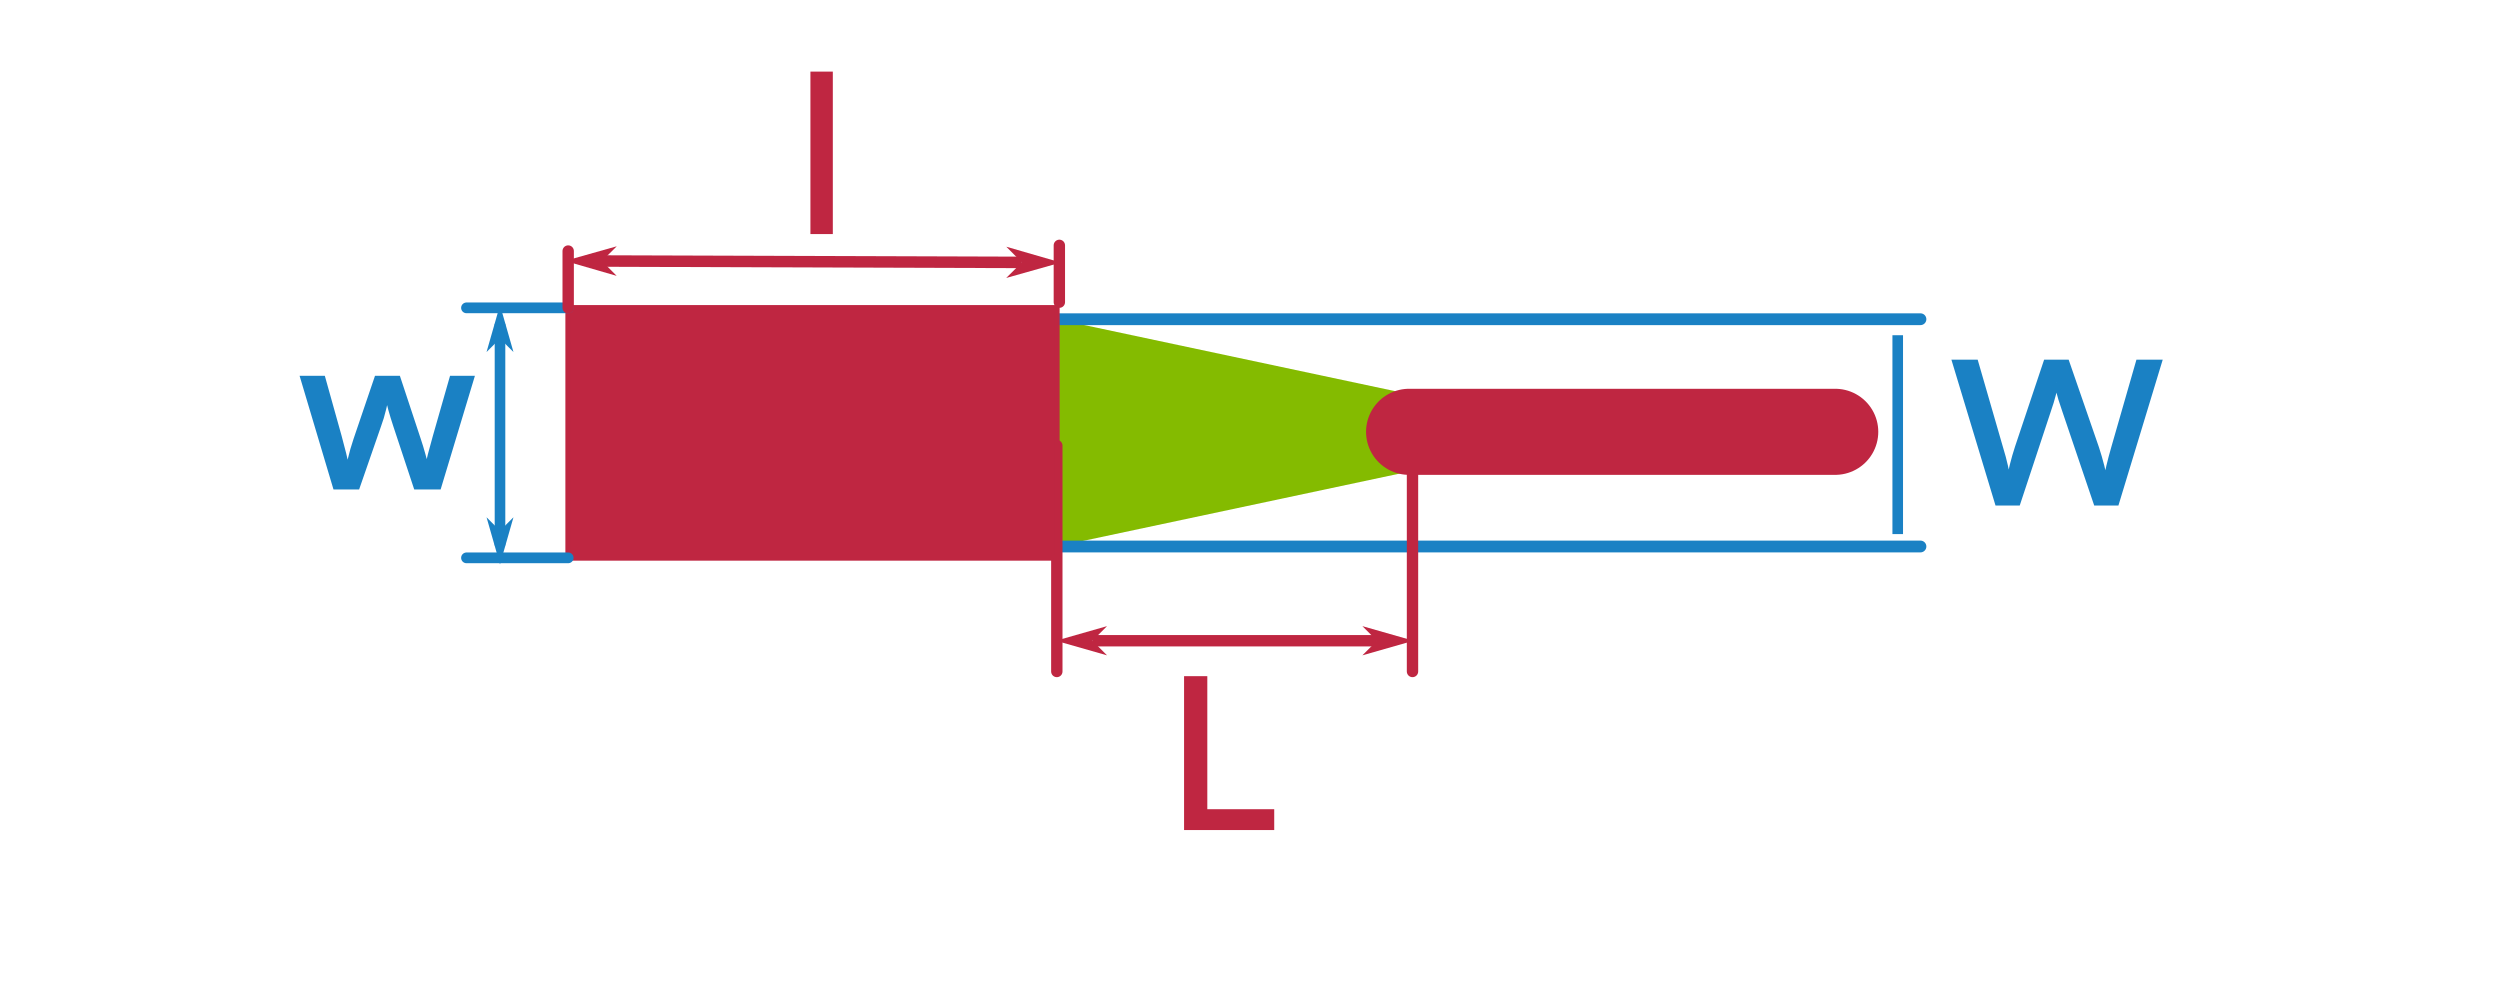
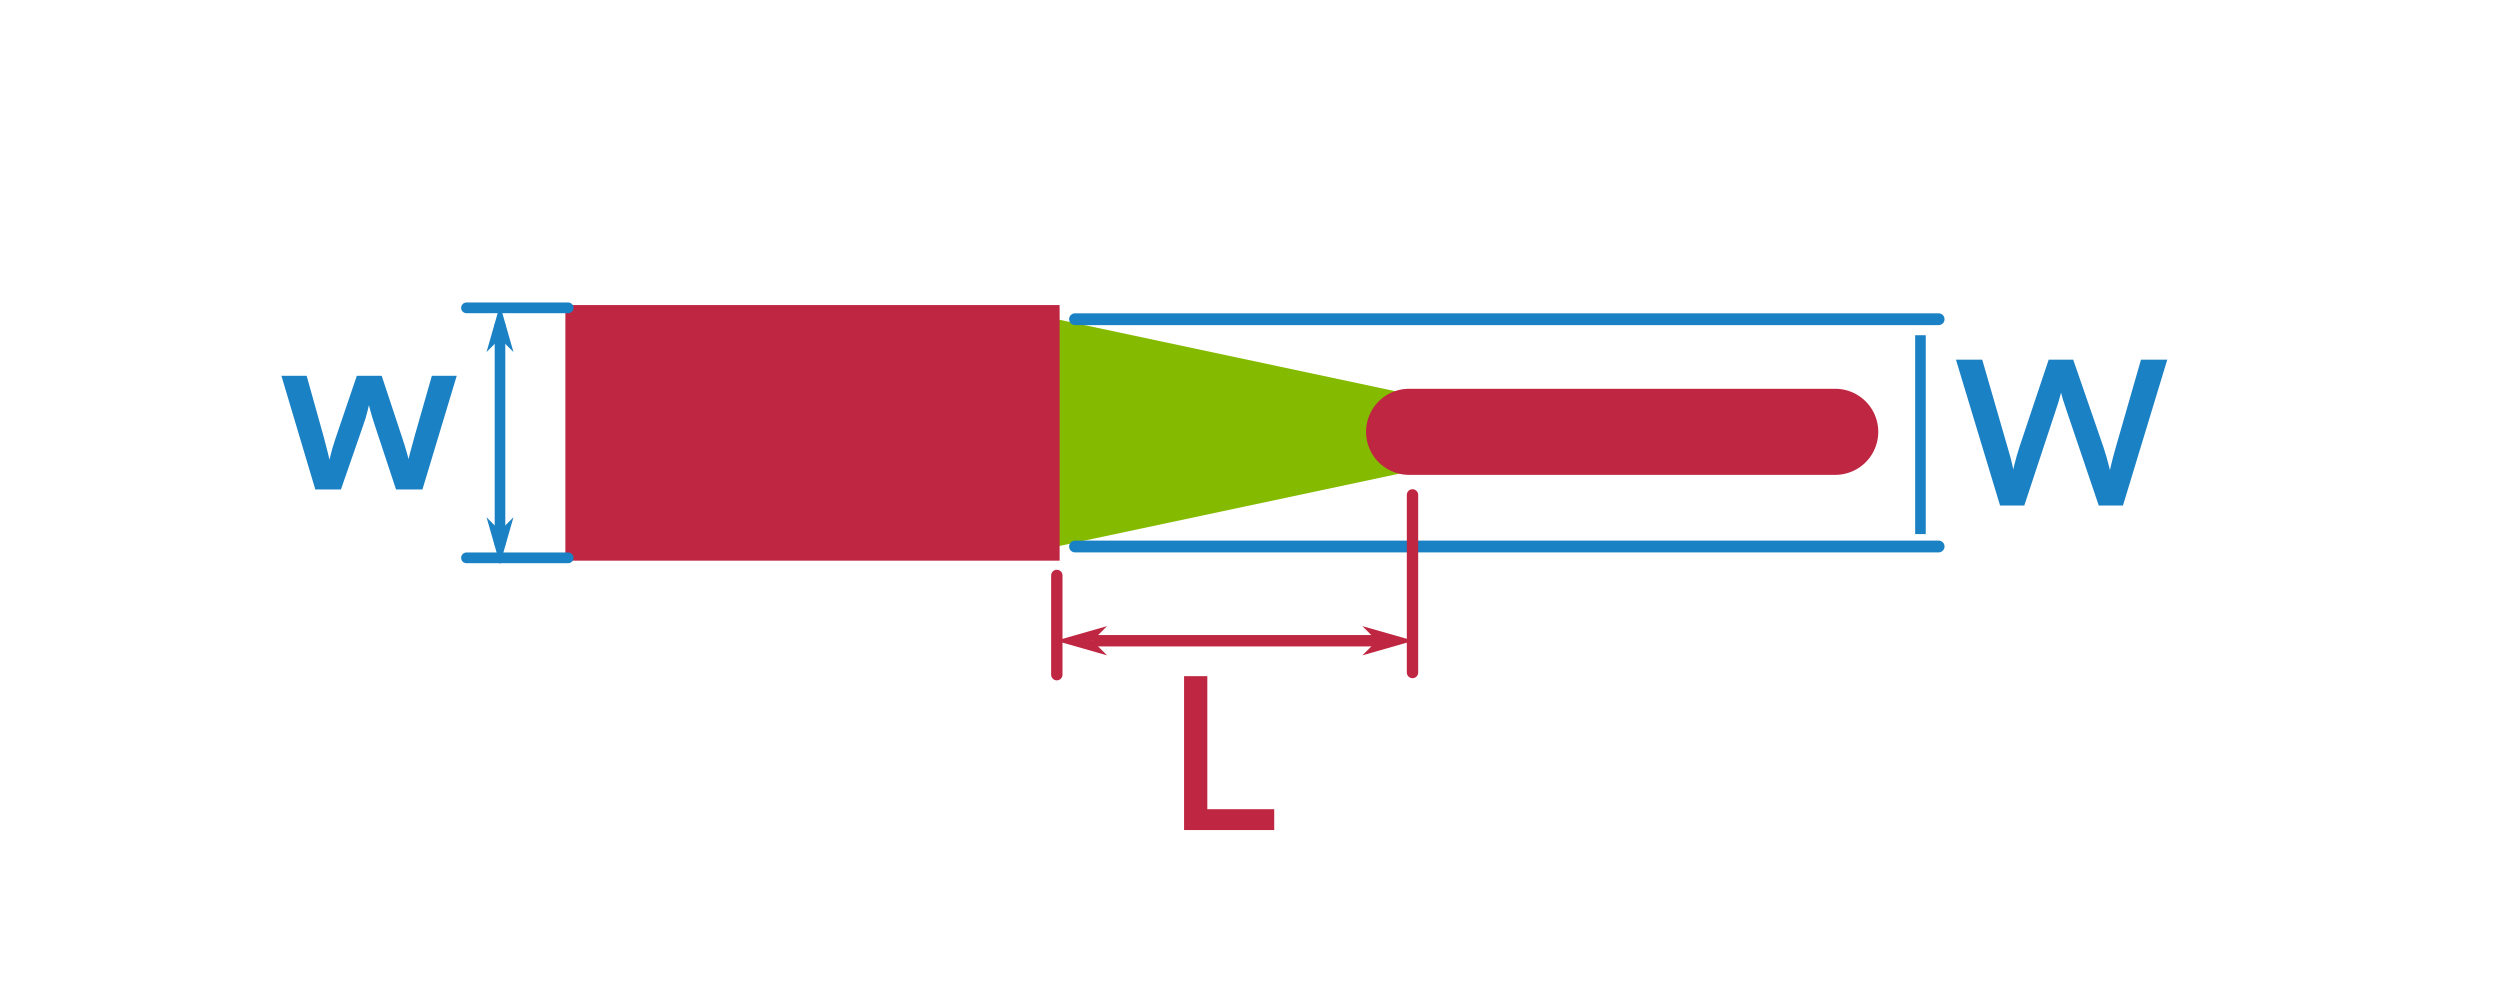
<svg xmlns="http://www.w3.org/2000/svg" id="Слой_1" data-name="Слой 1" viewBox="0 0 220 88" version="1.1" width="220" height="88">
  <defs id="defs115772">
    <marker style="overflow:visible" id="marker15697" refX="0" refY="0" orient="auto-start-reverse" markerWidth="4.499" markerHeight="2.571" viewBox="0 0 8.75 5" preserveAspectRatio="xMidYMid">
      <path style="fill:context-stroke;fill-rule:evenodd;stroke:none" d="M 0,0 5,-5 -12.5,0 5,5 Z" id="path15695" transform="scale(-0.5)" />
    </marker>
    <marker style="overflow:visible" id="marker13751" refX="0" refY="0" orient="auto-start-reverse" markerWidth="4.499" markerHeight="2.571" viewBox="0 0 8.75 5" preserveAspectRatio="xMidYMid">
      <path style="fill:context-stroke;fill-rule:evenodd;stroke:none" d="M 0,0 5,-5 -12.5,0 5,5 Z" id="path13749" transform="scale(-0.5)" />
-     </marker>
-     <marker style="overflow:visible" id="marker9279" refX="0" refY="0" orient="auto-start-reverse" markerWidth="4.75" markerHeight="2.714" viewBox="0 0 8.75 5" preserveAspectRatio="xMidYMid">
-       <path style="fill:context-stroke;fill-rule:evenodd;stroke:none" d="M 0,0 5,-5 -12.5,0 5,5 Z" id="path9277" transform="scale(-0.5)" />
-     </marker>
-     <marker style="overflow:visible" id="Arrow1L" refX="0" refY="0" orient="auto-start-reverse" markerWidth="4.5" markerHeight="2.571" viewBox="0 0 8.75 5" preserveAspectRatio="xMidYMid">
-       <path style="fill:context-stroke;fill-rule:evenodd;stroke:none" d="M 0,0 5,-5 -12.5,0 5,5 Z" id="arrow1L" transform="scale(-0.5)" />
    </marker>
    <marker style="overflow:visible" id="Arrow1Send" refX="0" refY="0" orient="auto">
      <path transform="matrix(-0.2,0,0,-0.2,-1.2,0)" style="fill:#1a81c4;fill-opacity:1;fill-rule:evenodd;stroke:#1a81c4;stroke-width:1pt;stroke-opacity:1" d="M 0,0 5,-5 -12.5,0 5,5 Z" id="path863" />
    </marker>
    <marker style="overflow:visible" id="marker2082" refX="0" refY="0" orient="auto" viewBox="0 0 6.93 5.196" markerWidth="6.93" markerHeight="5.196" preserveAspectRatio="xMidYMid">
      <path transform="scale(-0.6)" d="M 8.719,4.034 -2.207,0.016 8.719,-4.002 c -1.745,2.372 -1.735,5.617 -6e-7,8.035 z" style="fill:#000000;fill-opacity:1;fill-rule:evenodd;stroke:#000000;stroke-width:0.625;stroke-linejoin:round;stroke-opacity:1" id="path2080" />
    </marker>
    <marker style="overflow:visible" id="marker1866" refX="0" refY="0" orient="auto" viewBox="0 0 6.93 5.196" markerWidth="6.93" markerHeight="5.196" preserveAspectRatio="xMidYMid">
      <path transform="scale(0.6)" d="M 8.719,4.034 -2.207,0.016 8.719,-4.002 c -1.745,2.372 -1.735,5.617 -6e-7,8.035 z" style="fill:#000000;fill-opacity:1;fill-rule:evenodd;stroke:#000000;stroke-width:0.625;stroke-linejoin:round;stroke-opacity:1" id="path1864" />
    </marker>
    <marker style="overflow:visible" id="Arrow1Lend" refX="0" refY="0" orient="auto" viewBox="0 0 17.774 10.156" markerWidth="17.774" markerHeight="10.156" preserveAspectRatio="xMidYMid">
      <path transform="matrix(-0.8,0,0,-0.8,-10,0)" style="fill:#000000;fill-opacity:1;fill-rule:evenodd;stroke:#000000;stroke-width:1pt;stroke-opacity:1" d="M 0,0 5,-5 -12.5,0 5,5 Z" id="path851" />
    </marker>
    <marker style="overflow:visible" id="Tail" refX="0" refY="0" orient="auto">
      <g transform="scale(-1.2)" id="g896" style="fill:#000000;fill-opacity:1;stroke:#000000;stroke-opacity:1">
        <path style="fill:#000000;fill-opacity:1;fill-rule:evenodd;stroke:#000000;stroke-width:0.8;stroke-linecap:round;stroke-opacity:1" d="M -3.805,-3.959 0.544,0" id="path884" />
        <path style="fill:#000000;fill-opacity:1;fill-rule:evenodd;stroke:#000000;stroke-width:0.8;stroke-linecap:round;stroke-opacity:1" d="M -1.287,-3.959 3.062,0" id="path886" />
        <path style="fill:#000000;fill-opacity:1;fill-rule:evenodd;stroke:#000000;stroke-width:0.8;stroke-linecap:round;stroke-opacity:1" d="M 1.305,-3.959 5.654,0" id="path888" />
        <path style="fill:#000000;fill-opacity:1;fill-rule:evenodd;stroke:#000000;stroke-width:0.8;stroke-linecap:round;stroke-opacity:1" d="M -3.805,4.178 0.544,0.22" id="path890" />
        <path style="fill:#000000;fill-opacity:1;fill-rule:evenodd;stroke:#000000;stroke-width:0.8;stroke-linecap:round;stroke-opacity:1" d="M -1.287,4.178 3.062,0.22" id="path892" />
        <path style="fill:#000000;fill-opacity:1;fill-rule:evenodd;stroke:#000000;stroke-width:0.8;stroke-linecap:round;stroke-opacity:1" d="M 1.305,4.178 5.654,0.22" id="path894" />
      </g>
    </marker>
    <marker style="overflow:visible" id="Arrow2Mend" refX="0" refY="0" orient="auto">
      <path transform="scale(-0.6)" d="M 8.719,4.034 -2.207,0.016 8.719,-4.002 c -1.745,2.372 -1.735,5.617 -6e-7,8.035 z" style="fill:#000000;fill-opacity:1;fill-rule:evenodd;stroke:#000000;stroke-width:0.625;stroke-linejoin:round;stroke-opacity:1" id="path875" />
    </marker>
    <marker style="overflow:visible" id="Arrow2Sstart" refX="0" refY="0" orient="auto">
      <path transform="matrix(0.3,0,0,0.3,-0.69,0)" d="M 8.719,4.034 -2.207,0.016 8.719,-4.002 c -1.745,2.372 -1.735,5.617 -6e-7,8.035 z" style="fill:#000000;fill-opacity:1;fill-rule:evenodd;stroke:#000000;stroke-width:0.625;stroke-linejoin:round;stroke-opacity:1" id="path878" />
    </marker>
    <marker style="overflow:visible" id="Arrow1Sstart" refX="0" refY="0" orient="auto">
      <path transform="matrix(0.2,0,0,0.2,1.2,0)" style="fill:#1a81c4;fill-opacity:1;fill-rule:evenodd;stroke:#1a81c4;stroke-width:1pt;stroke-opacity:1" d="M 0,0 5,-5 -12.5,0 5,5 Z" id="path860" />
    </marker>
    <marker style="overflow:visible" id="Arrow1Mstart" refX="0" refY="0" orient="auto" viewBox="0 0 8.887 5.078" markerWidth="8.887" markerHeight="5.078" preserveAspectRatio="xMidYMid">
      <path transform="matrix(0.4,0,0,0.4,4,0)" style="fill:#000000;fill-opacity:1;fill-rule:evenodd;stroke:#000000;stroke-width:1pt;stroke-opacity:1" d="M 0,0 5,-5 -12.5,0 5,5 Z" id="path854" />
    </marker>
    <marker style="overflow:visible" id="Arrow1Lstart" refX="0" refY="0" orient="auto">
      <path transform="matrix(0.8,0,0,0.8,10,0)" style="fill:#000000;fill-opacity:1;fill-rule:evenodd;stroke:#000000;stroke-width:1pt;stroke-opacity:1" d="M 0,0 5,-5 -12.5,0 5,5 Z" id="path848" />
    </marker>
    <style id="style115770">.cls-1{fill:#f29100;}.cls-2{fill:#b9b9b9;}</style>
    <marker style="overflow:visible" id="Arrow1Sstart-8" refX="0" refY="0" orient="auto" markerWidth="4.5" markerHeight="0.001">
      <path transform="matrix(0.2,0,0,0.2,1.2,0)" style="fill:#1a81c4;fill-opacity:1;fill-rule:evenodd;stroke:#1a81c4;stroke-width:1pt;stroke-opacity:1" d="M 0,0 5,-5 -12.5,0 5,5 Z" id="path860-9" />
    </marker>
    <marker style="overflow:visible" id="Arrow1Send-0" refX="0" refY="0" orient="auto" markerWidth="4.5" markerHeight="0.001">
      <path transform="matrix(-0.2,0,0,-0.2,-1.2,0)" style="fill:#1a81c4;fill-opacity:1;fill-rule:evenodd;stroke:#1a81c4;stroke-width:1pt;stroke-opacity:1" d="M 0,0 5,-5 -12.5,0 5,5 Z" id="path863-8" />
    </marker>
    <marker style="overflow:visible" id="Arrow1Sstart-9" refX="0" refY="0" orient="auto">
      <path transform="matrix(0.2,0,0,0.2,1.2,0)" style="fill:#1a81c4;fill-opacity:1;fill-rule:evenodd;stroke:#1a81c4;stroke-width:1pt;stroke-opacity:1" d="M 0,0 5,-5 -12.5,0 5,5 Z" id="path860-5" />
    </marker>
    <marker style="overflow:visible" id="Arrow1Send-7" refX="0" refY="0" orient="auto" viewBox="0 0 4.443 2.539" markerWidth="4.443" markerHeight="2.539" preserveAspectRatio="xMidYMid">
      <path transform="matrix(-0.2,0,0,-0.2,-1.2,0)" style="fill:#1a81c4;fill-opacity:1;fill-rule:evenodd;stroke:#1a81c4;stroke-width:1pt;stroke-opacity:1" d="M 0,0 5,-5 -12.5,0 5,5 Z" id="path863-9" />
    </marker>
    <marker style="overflow:visible" id="Arrow1Sstart-9-4" refX="0" refY="0" orient="auto">
      <path transform="matrix(0.2,0,0,0.2,1.2,0)" style="fill:#1a81c4;fill-opacity:1;fill-rule:evenodd;stroke:#1a81c4;stroke-width:1pt;stroke-opacity:1" d="M 0,0 5,-5 -12.5,0 5,5 Z" id="path860-5-8" />
    </marker>
    <marker style="overflow:visible" id="Arrow1Send-7-3" refX="0" refY="0" orient="auto" viewBox="0 0 4.443 2.539" markerWidth="4.443" markerHeight="2.539" preserveAspectRatio="xMidYMid">
      <path transform="matrix(-0.2,0,0,-0.2,-1.2,0)" style="fill:#1a81c4;fill-opacity:1;fill-rule:evenodd;stroke:#1a81c4;stroke-width:1pt;stroke-opacity:1" d="M 0,0 5,-5 -12.5,0 5,5 Z" id="path863-9-9" />
    </marker>
  </defs>
  <path style="fill:#84bb00;fill-opacity:1;stroke:#000000;stroke-width:0;stroke-linecap:butt;stroke-linejoin:miter;stroke-miterlimit:4;stroke-dasharray:none;stroke-opacity:1" d="M 93,28.091 140.02,38.091 93,48.091" id="path15" />
  <path style="fill:none;stroke:#1a81c4;stroke-width:0.933;stroke-linecap:butt;stroke-linejoin:miter;stroke-miterlimit:4;stroke-dasharray:none;stroke-opacity:1;marker-start:url(#Arrow1Sstart);marker-end:url(#Arrow1Send)" d="M 44,28.5 V 48" id="path2066" />
-   <text xml:space="preserve" style="font-size:26.714px;line-height:1.25;font-family:sans-serif;letter-spacing:0px;word-spacing:0px;fill:#1a81c4;fill-opacity:1;stroke:#1a81c4;stroke-width:0.41;stroke-miterlimit:4;stroke-dasharray:none;stroke-opacity:1" x="25.361" y="44.707" id="text2758" transform="scale(1.042274,0.9594402)">
-     <tspan id="tspan2756" x="25.361" y="44.707" style="font-style:normal;font-variant:normal;font-weight:normal;font-stretch:normal;font-size:18.667px;font-family:'Snell Roundhand';-inkscape-font-specification:'Snell Roundhand, Normal';font-variant-ligatures:normal;font-variant-caps:normal;font-variant-numeric:normal;font-variant-east-asian:normal;fill:#1a81c4;fill-opacity:1;stroke:#1a81c4;stroke-width:0.41;stroke-miterlimit:4;stroke-dasharray:none;stroke-opacity:1">w</tspan>
+   <text xml:space="preserve" style="font-size:26.714px;line-height:1.25;font-family:sans-serif;letter-spacing:0px;word-spacing:0px;fill:#1a81c4;fill-opacity:1;stroke:#1a81c4;stroke-width:0.41;stroke-miterlimit:4;stroke-dasharray:none;stroke-opacity:1" x="23.826" y="44.707" id="text2758" transform="scale(1.042274,0.9594402)">
+     <tspan id="tspan2756" x="23.826" y="44.707" style="font-style:normal;font-variant:normal;font-weight:normal;font-stretch:normal;font-size:18.667px;font-family:'Snell Roundhand';-inkscape-font-specification:'Snell Roundhand, Normal';font-variant-ligatures:normal;font-variant-caps:normal;font-variant-numeric:normal;font-variant-east-asian:normal;fill:#1a81c4;fill-opacity:1;stroke:#1a81c4;stroke-width:0.41;stroke-miterlimit:4;stroke-dasharray:none;stroke-opacity:1">w</tspan>
  </text>
-   <path style="fill:none;stroke:#1a81c4;stroke-width:1.038;stroke-linecap:round;stroke-linejoin:miter;stroke-miterlimit:3;stroke-dasharray:none;stroke-opacity:1" d="M 169,28.091 H 93 v 0" id="path842-2" />
-   <path style="fill:#1a81c4;fill-opacity:1;stroke:#1a81c4;stroke-width:1.038;stroke-linecap:round;stroke-linejoin:miter;stroke-miterlimit:3;stroke-dasharray:none;stroke-opacity:1" d="M 169,48.091 H 93 v 0" id="path842-2-5" />
+   <path style="fill:none;stroke:#1a81c4;stroke-width:1.038;stroke-linecap:round;stroke-linejoin:miter;stroke-miterlimit:3;stroke-dasharray:none;stroke-opacity:1" d="m 170.6,28.091 h -76 v 0" id="path842-2" />
+   <path style="fill:#1a81c4;fill-opacity:1;stroke:#1a81c4;stroke-width:1.038;stroke-linecap:round;stroke-linejoin:miter;stroke-miterlimit:3;stroke-dasharray:none;stroke-opacity:1" d="m 170.6,48.091 h -76 v 0" id="path842-2-5" />
  <path style="fill:#a10000;fill-opacity:1;stroke:#bf2641;stroke-width:7.576;stroke-linecap:round;stroke-linejoin:miter;stroke-miterlimit:4;stroke-dasharray:none;stroke-opacity:1" d="m 124,38 c 21.908,0 33.791,0 37.5,0" id="path2800" />
-   <text xml:space="preserve" style="font-size:18.748px;line-height:1.25;font-family:sans-serif;letter-spacing:0px;word-spacing:0px;fill:#1a81c4;fill-opacity:1;stroke:#1a81c4;stroke-width:0.384;stroke-linecap:round;stroke-miterlimit:4;stroke-dasharray:none;stroke-opacity:1" x="160.767" y="47.338" id="text2804" transform="scale(1.068365,0.9360098)">
-     <tspan id="tspan2802" x="160.767" y="47.338" style="font-style:normal;font-variant:normal;font-weight:normal;font-stretch:normal;font-size:18.667px;font-family:sans-serif;-inkscape-font-specification:'sans-serif, Normal';font-variant-ligatures:normal;font-variant-caps:normal;font-variant-numeric:normal;font-variant-east-asian:normal;fill:#1a81c4;fill-opacity:1;stroke:#1a81c4;stroke-width:0.384;stroke-linecap:round;stroke-miterlimit:4;stroke-dasharray:none;stroke-opacity:1">W</tspan>
+   <text xml:space="preserve" style="font-size:18.748px;line-height:1.25;font-family:sans-serif;letter-spacing:0px;word-spacing:0px;fill:#1a81c4;fill-opacity:1;stroke:#1a81c4;stroke-width:0.384;stroke-linecap:round;stroke-miterlimit:4;stroke-dasharray:none;stroke-opacity:1" x="161.141" y="47.338" id="text2804" transform="scale(1.068365,0.9360098)">
+     <tspan id="tspan2802" x="161.141" y="47.338" style="font-style:normal;font-variant:normal;font-weight:normal;font-stretch:normal;font-size:18.667px;font-family:sans-serif;-inkscape-font-specification:'sans-serif, Normal';font-variant-ligatures:normal;font-variant-caps:normal;font-variant-numeric:normal;font-variant-east-asian:normal;fill:#1a81c4;fill-opacity:1;stroke:#1a81c4;stroke-width:0.384;stroke-linecap:round;stroke-miterlimit:4;stroke-dasharray:none;stroke-opacity:1">W</tspan>
  </text>
  <text xml:space="preserve" style="font-size:17.234px;line-height:1.25;font-family:sans-serif;letter-spacing:0px;word-spacing:0px;fill:#bf2641;fill-opacity:1;stroke:#bf2641;stroke-width:0.353;stroke-miterlimit:4;stroke-dasharray:none;stroke-opacity:1" x="101.503" y="73.614" id="text2808" transform="scale(1.010258,0.9898466)">
    <tspan id="tspan2806" x="101.503" y="73.614" style="font-style:normal;font-variant:normal;font-weight:normal;font-stretch:normal;font-size:18.667px;font-family:sans-serif;-inkscape-font-specification:'sans-serif, Normal';font-variant-ligatures:normal;font-variant-caps:normal;font-variant-numeric:normal;font-variant-east-asian:normal;fill:#bf2641;fill-opacity:1;stroke:#bf2641;stroke-width:0.353;stroke-miterlimit:4;stroke-dasharray:none;stroke-opacity:1">L</tspan>
  </text>
-   <path style="fill:none;stroke:#bf2641;stroke-width:1;stroke-linecap:round;stroke-linejoin:miter;stroke-miterlimit:4;stroke-dasharray:none;stroke-opacity:1" d="m 93,39.212 v 19.879 0" id="path2810" />
-   <path style="fill:none;stroke:#bf2641;stroke-width:1;stroke-linecap:round;stroke-linejoin:miter;stroke-miterlimit:4;stroke-dasharray:none;stroke-opacity:1" d="M 124.3,40 V 59.091" id="path2812" />
-   <path style="fill:none;stroke:#1a81c4;stroke-width:0.932;stroke-linecap:butt;stroke-linejoin:miter;stroke-miterlimit:4;stroke-dasharray:none;stroke-opacity:1;marker-start:url(#Arrow1Sstart-8);marker-end:url(#Arrow1Send-0)" d="M 167,29.5 V 47" id="path2066-3" />
+   <path style="fill:none;stroke:#bf2641;stroke-width:1;stroke-linecap:round;stroke-linejoin:miter;stroke-miterlimit:4;stroke-dasharray:none;stroke-opacity:1" d="m 93,50.638 v 8.734 0" id="path2810" />
+   <path style="fill:none;stroke:#bf2641;stroke-width:1;stroke-linecap:round;stroke-linejoin:miter;stroke-miterlimit:4;stroke-dasharray:none;stroke-opacity:1" d="M 124.3,43.551 V 59.182" id="path2812" />
+   <path style="fill:none;stroke:#1a81c4;stroke-width:0.932;stroke-linecap:butt;stroke-linejoin:miter;stroke-miterlimit:4;stroke-dasharray:none;stroke-opacity:1;marker-start:url(#Arrow1Sstart-8);marker-end:url(#Arrow1Send-0)" d="M 169,29.5 V 47" id="path2066-3" />
  <rect style="fill:#bf2641;stroke:#bf2641;stroke-width:0.494;stroke-linecap:round;paint-order:fill markers stroke;fill-opacity:1;stroke-opacity:1" id="rect979" width="43" height="22" x="50" y="27.091" />
  <path style="fill:#0000cb;fill-opacity:1;stroke:#1a81c4;stroke-width:0.945;stroke-linecap:round;stroke-linejoin:miter;stroke-miterlimit:3;stroke-dasharray:none;stroke-opacity:1" d="m 50,27.091 h -8.948 v 0" id="path842" />
  <path style="fill:none;stroke:#1a81c4;stroke-width:0.945;stroke-linecap:round;stroke-linejoin:miter;stroke-miterlimit:4;stroke-dasharray:none;stroke-opacity:1" d="M 50,49.091 H 41.052" id="path844" />
-   <path style="fill:#0000cb;fill-opacity:1;stroke:#bf2641;stroke-width:1;stroke-linecap:round;stroke-linejoin:miter;stroke-miterlimit:4;stroke-dasharray:none;stroke-opacity:1" d="m 50,27.091 c 0,-5 0,-5 0,-5 v 0" id="path64" />
-   <path style="fill:#0000cb;fill-opacity:1;stroke:#bf2641;stroke-width:1;stroke-linecap:round;stroke-linejoin:miter;stroke-miterlimit:4;stroke-dasharray:none;stroke-opacity:1" d="m 93.223,26.591 c 0,-5 0,-5 0,-5 v 0" id="path64-3" />
-   <path style="fill:#a10000;fill-opacity:1;stroke:#bf2641;stroke-width:1.013;stroke-linecap:butt;stroke-linejoin:miter;stroke-miterlimit:4;stroke-dasharray:none;stroke-opacity:1;marker-start:url(#Arrow1L);marker-end:url(#marker9279)" d="M 52.969,22.97 89.925,23.091" id="path2066-2" />
-   <text xml:space="preserve" style="font-size:11.347px;line-height:1.25;font-family:sans-serif;letter-spacing:0px;word-spacing:0px;fill:#bf2641;fill-opacity:1;stroke:#bf2641;stroke-width:0.304;stroke-miterlimit:4;stroke-dasharray:none;stroke-opacity:1" x="68.919" y="20.724" id="text1299" transform="scale(1.013607,0.9865759)">
-     <tspan id="tspan1297" x="68.919" y="20.724" style="font-style:normal;font-variant:normal;font-weight:normal;font-stretch:normal;font-size:18.667px;font-family:'Snell Roundhand';-inkscape-font-specification:'Snell Roundhand, Normal';font-variant-ligatures:normal;font-variant-caps:normal;font-variant-numeric:normal;font-variant-east-asian:normal;fill:#bf2641;fill-opacity:1;stroke:#bf2641;stroke-width:0.304;stroke-miterlimit:4;stroke-dasharray:none;stroke-opacity:1">l</tspan>
-   </text>
  <path style="fill:#a10000;fill-opacity:1;stroke:#bf2641;stroke-width:1;stroke-linecap:butt;stroke-linejoin:miter;stroke-miterlimit:4;stroke-dasharray:none;stroke-opacity:1;marker-start:url(#marker15697);marker-end:url(#marker13751)" d="M 96.133,56.385 H 121.175" id="path550-0" />
</svg>
